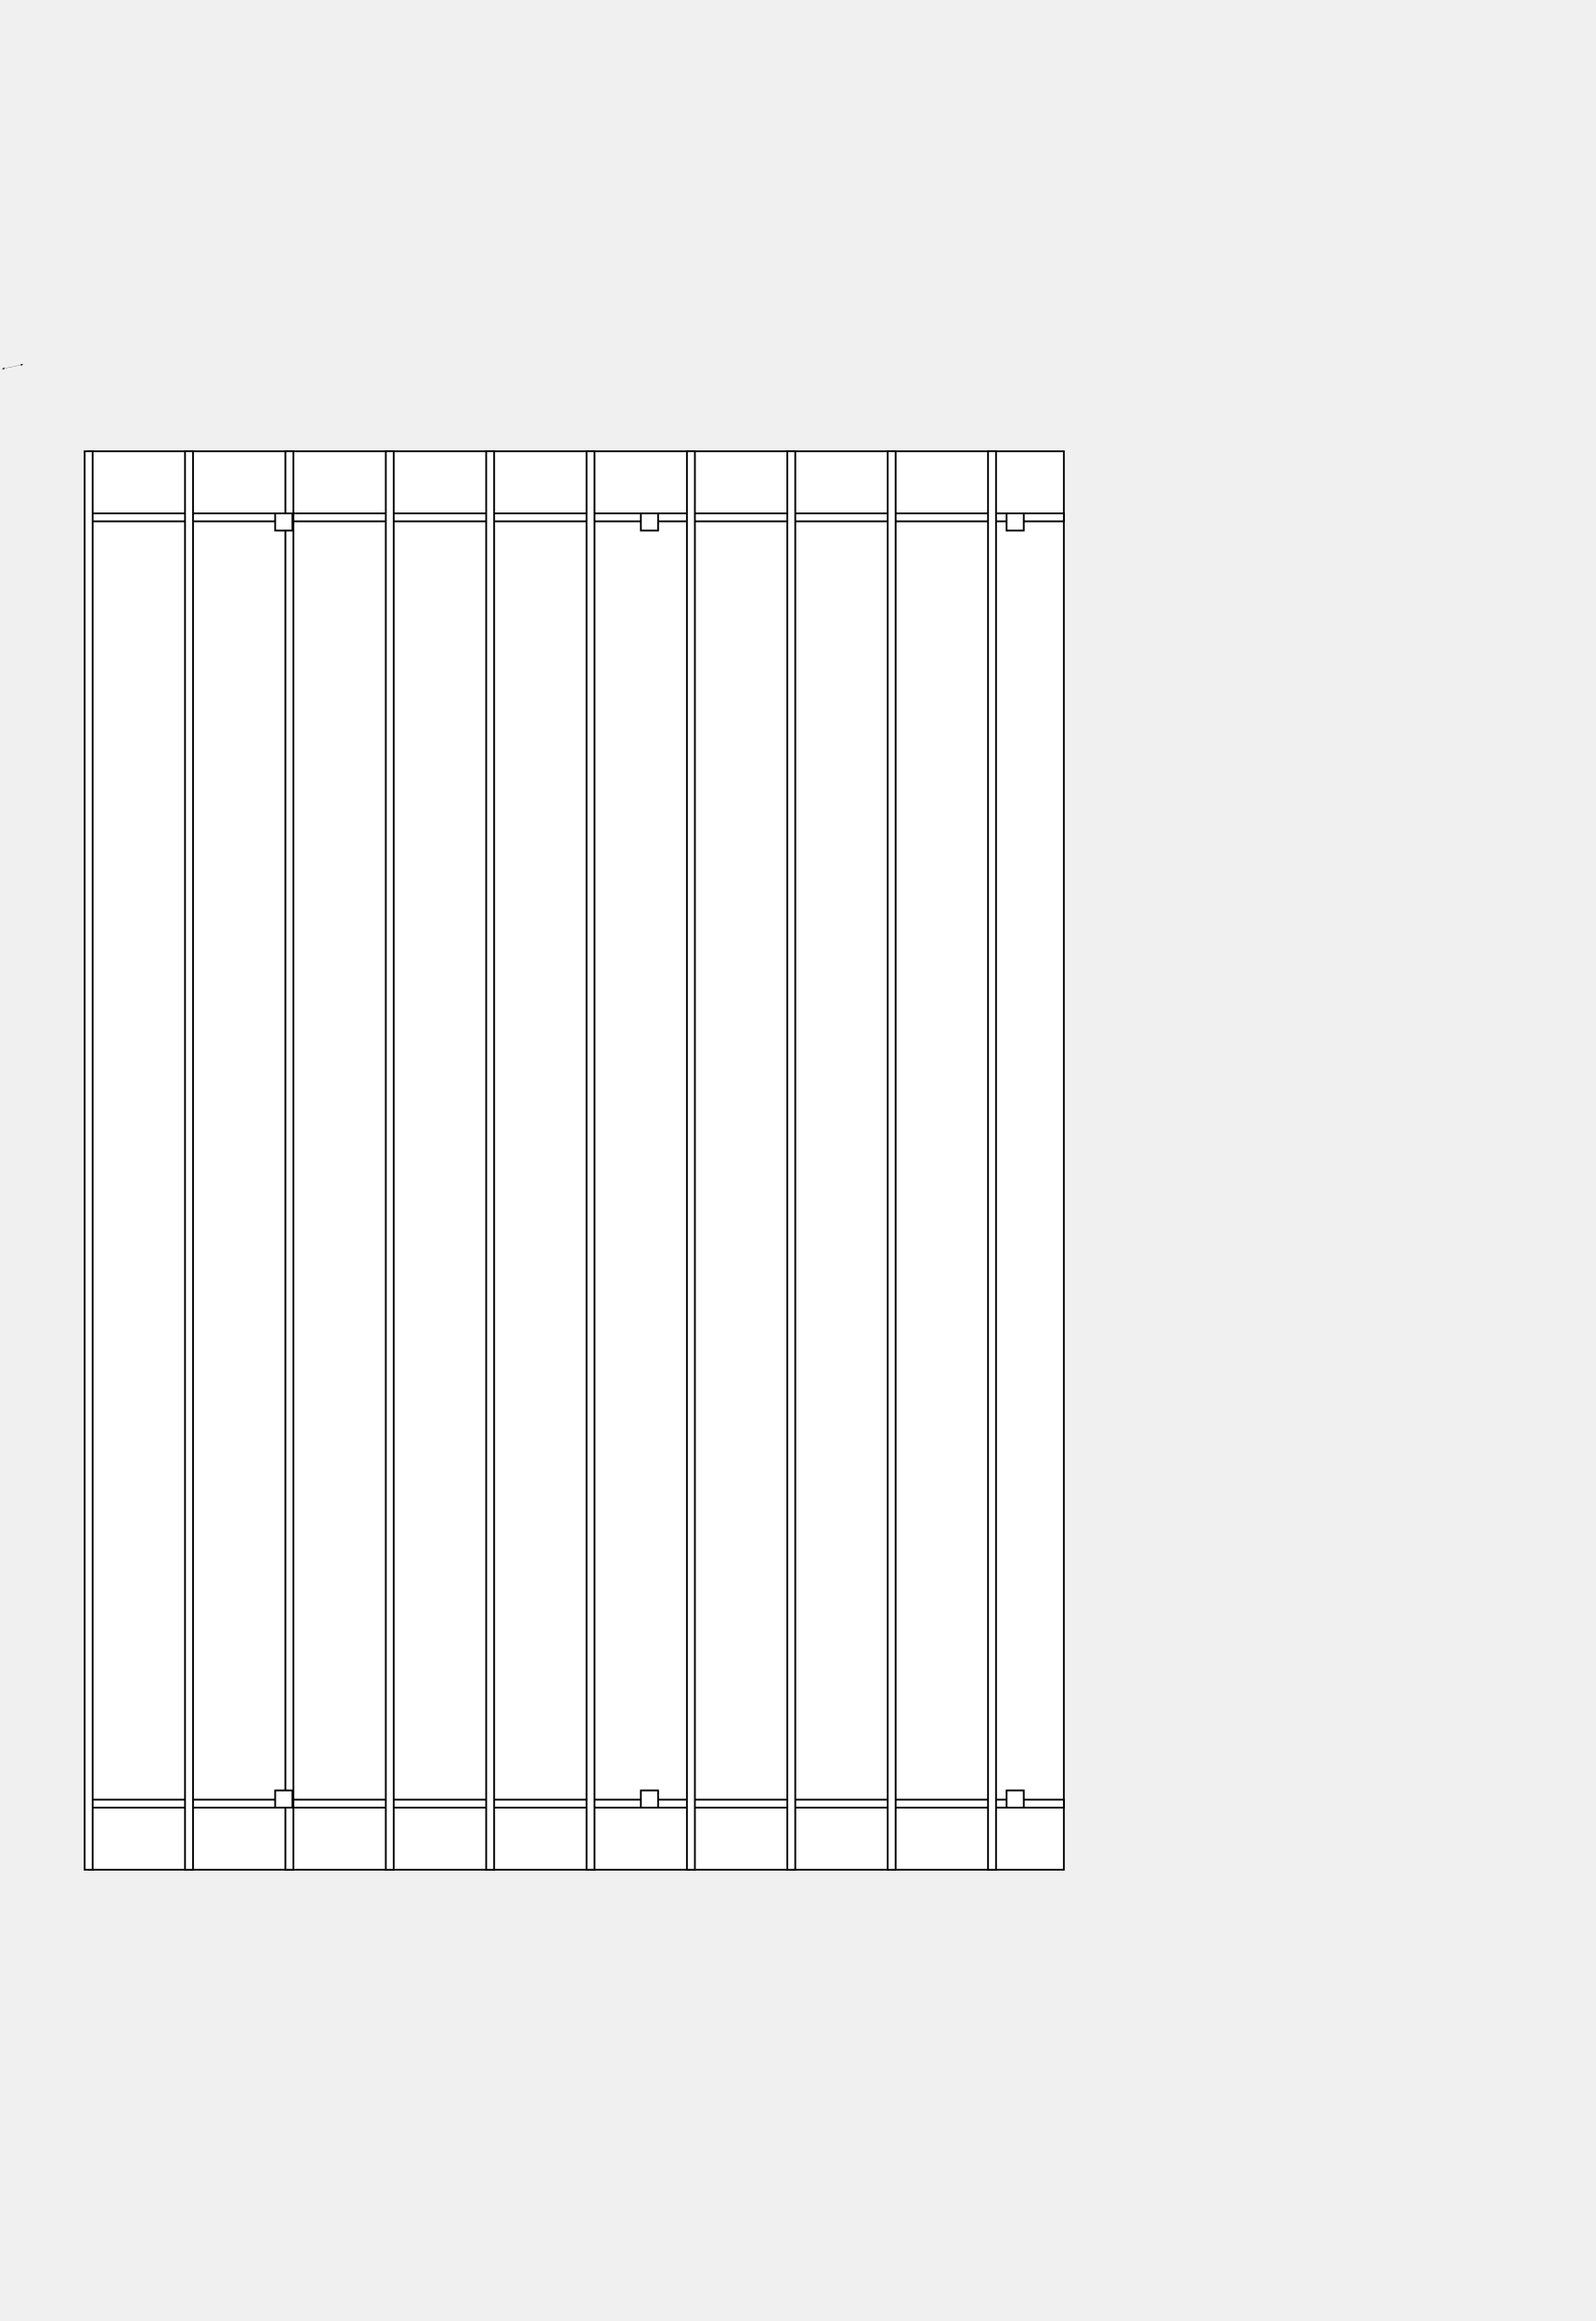
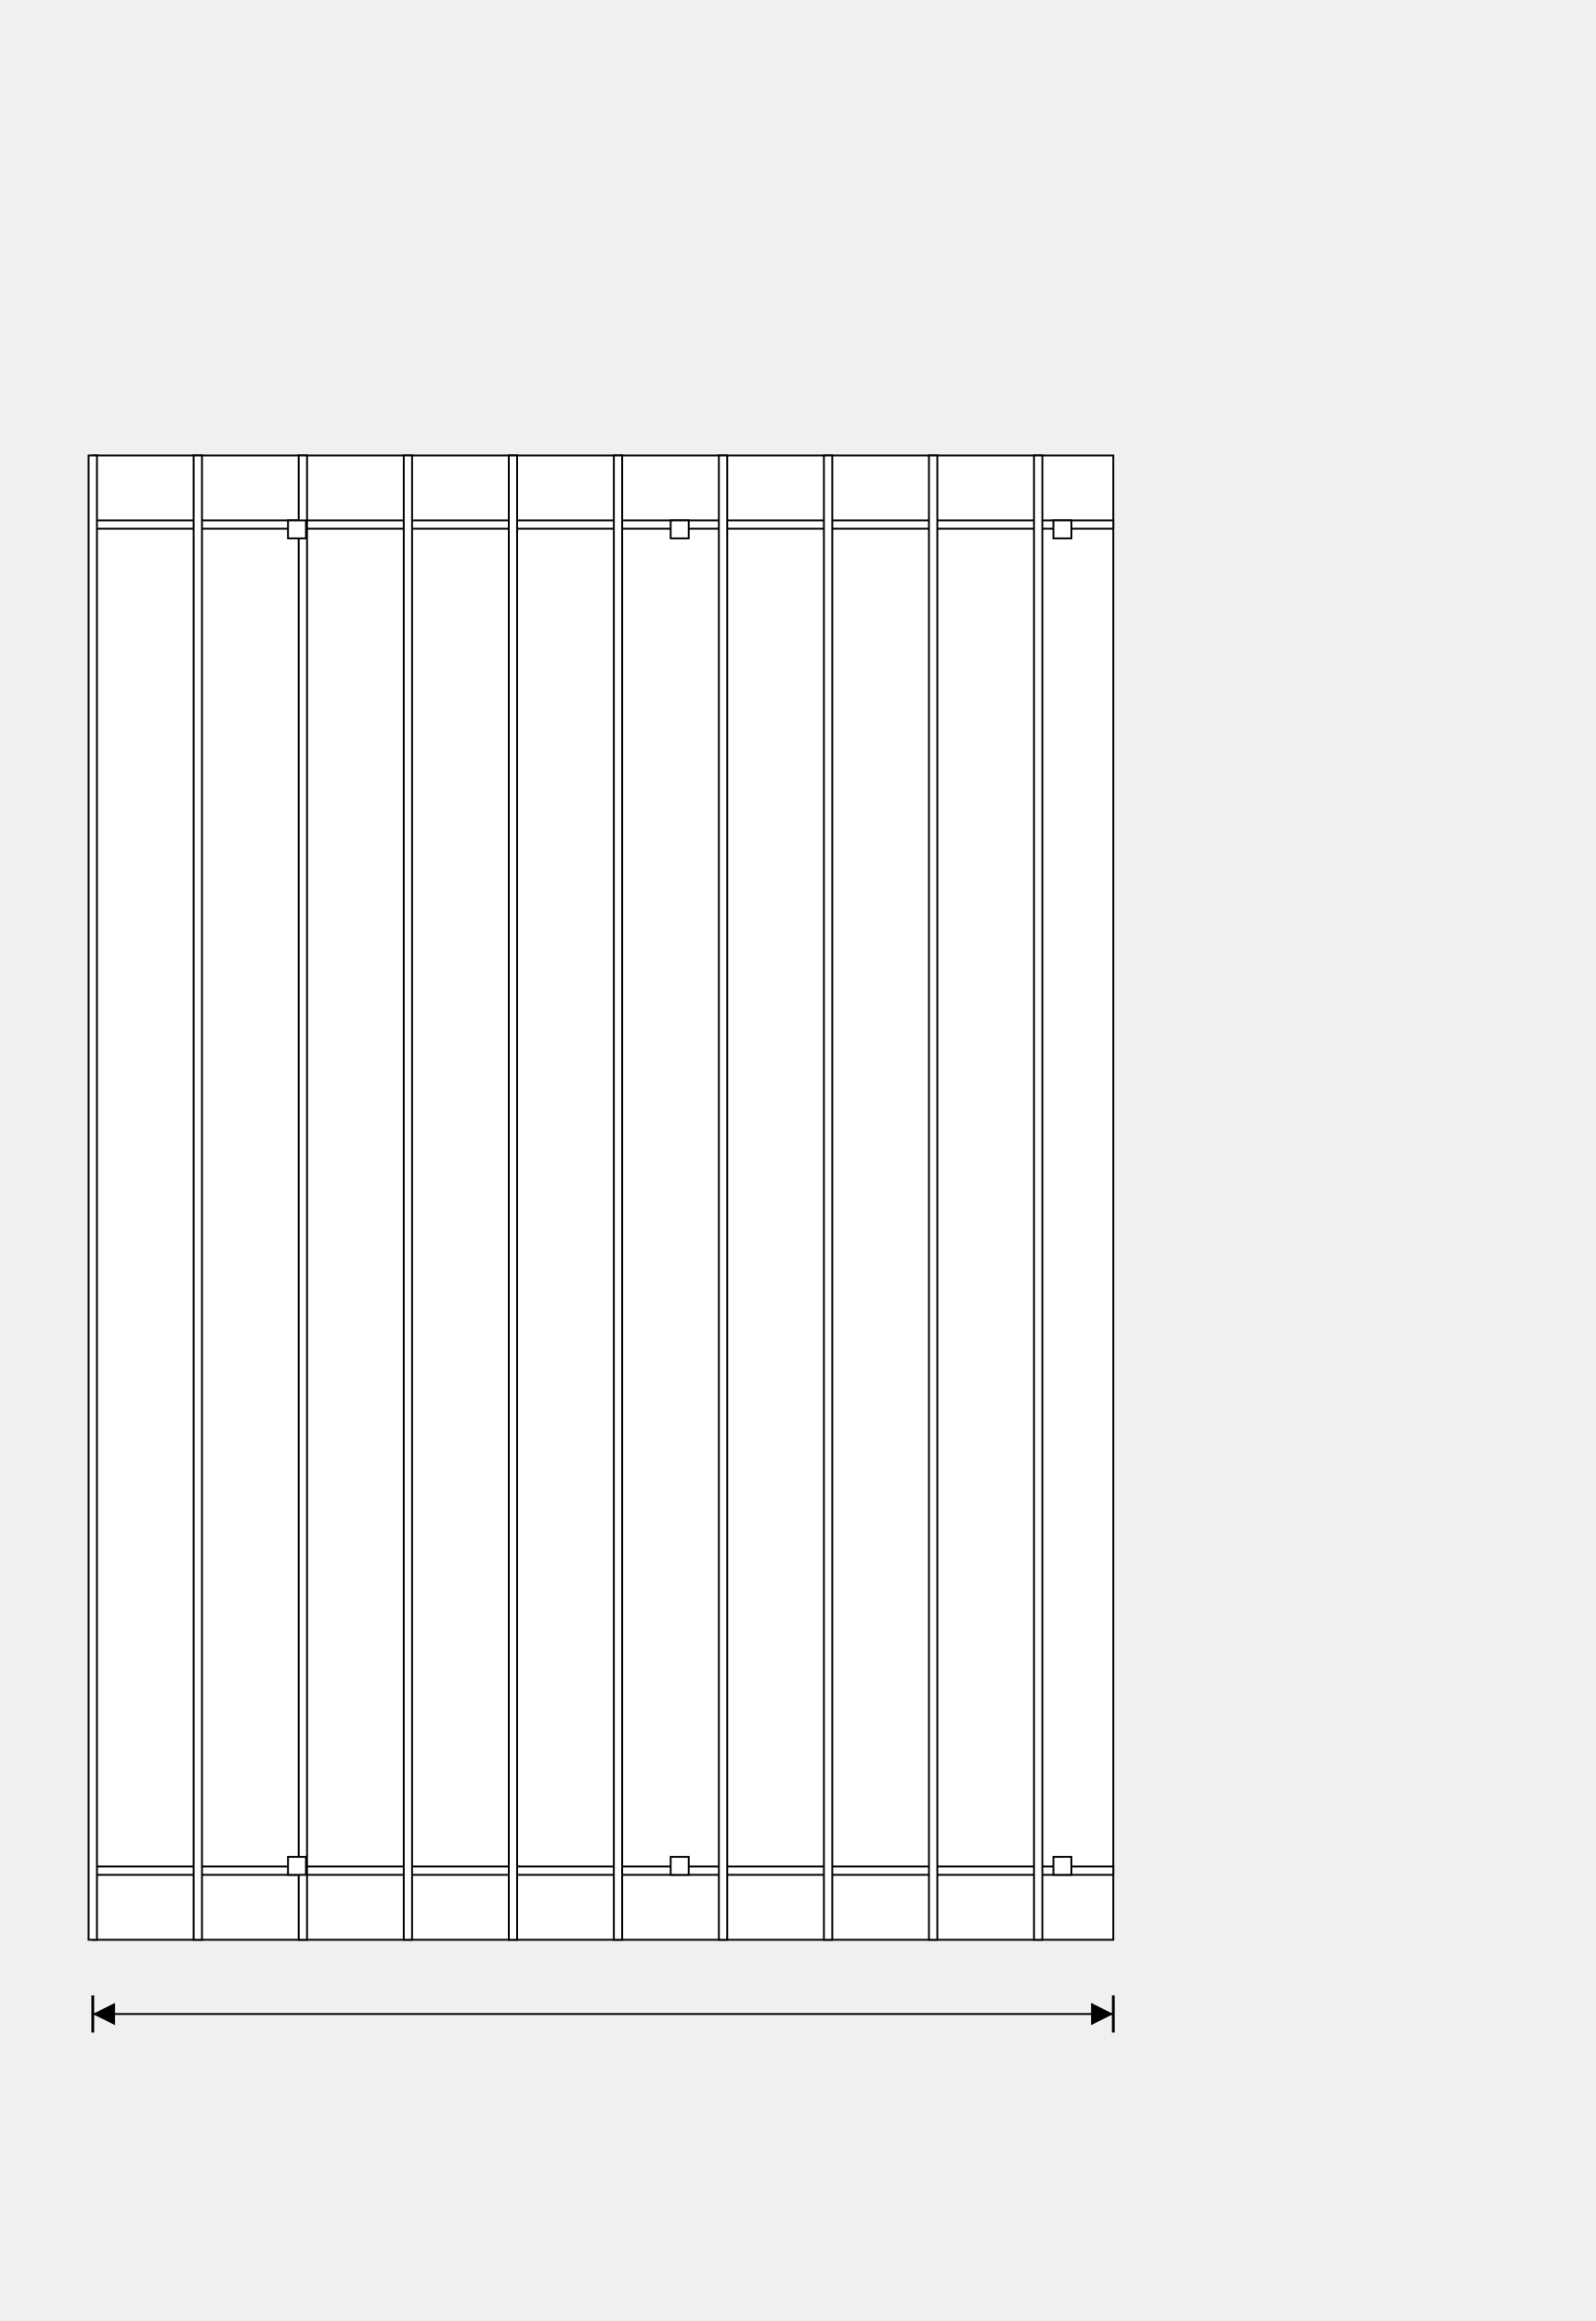
- <svg xmlns="http://www.w3.org/2000/svg" height="8000" width="5500" viewBox="0 0 9000 9000">
+ <svg xmlns="http://www.w3.org/2000/svg" height="8000" width="5500" viewBox="0 0 8600 8600">
  <rect style="fill: white; stroke: black; stroke-width: 10;" x="500" y="500" width="5500" height="8000" />
  <rect style="fill: white; stroke: black; stroke-width: 10;" x="500" y="850" width="5500" height="45" />
  <rect style="fill: white; stroke: black; stroke-width: 10;" x="500" y="8105" width="5500" height="45" />
  <rect style="fill: white; stroke: black; stroke-width: 10;" x="477.5" y="500" width="45" height="8000" />
  <rect style="fill: white; stroke: black; stroke-width: 10;" x="1043.611" y="500" width="45" height="8000" />
  <rect style="fill: white; stroke: black; stroke-width: 10;" x="1609.722" y="500" width="45" height="8000" />
  <rect style="fill: white; stroke: black; stroke-width: 10;" x="2175.833" y="500" width="45" height="8000" />
  <rect style="fill: white; stroke: black; stroke-width: 10;" x="2741.944" y="500" width="45" height="8000" />
  <rect style="fill: white; stroke: black; stroke-width: 10;" x="3308.056" y="500" width="45" height="8000" />
  <rect style="fill: white; stroke: black; stroke-width: 10;" x="3874.167" y="500" width="45" height="8000" />
  <rect style="fill: white; stroke: black; stroke-width: 10;" x="4440.278" y="500" width="45" height="8000" />
  <rect style="fill: white; stroke: black; stroke-width: 10;" x="5006.389" y="500" width="45" height="8000" />
  <rect style="fill: white; stroke: black; stroke-width: 10;" x="5572.5" y="500" width="45" height="8000" />
  <rect style="fill: white; stroke: black; stroke-width: 10;" x="1552" y="850" width="97" height="97" />
  <rect style="fill: white; stroke: black; stroke-width: 10;" x="5677" y="850" width="97" height="97" />
  <rect style="fill: white; stroke: black; stroke-width: 10;" x="1552" y="8053" width="97" height="97" />
  <rect style="fill: white; stroke: black; stroke-width: 10;" x="5677" y="8053" width="97" height="97" />
  <rect style="fill: white; stroke: black; stroke-width: 10;" x="3614.5" y="850" width="97" height="97" />
  <rect style="fill: white; stroke: black; stroke-width: 10;" x="3614.5" y="8053" width="97" height="97" />
  <marker id="beginArrow" markerWidth="12" markerHeight="12" refX="0" refY="6" orient="auto">
    <path d="M0,6 L12,0 L12,12 L0,6" />
  </marker>
  <marker id="endArrow" markerWidth="12" markerHeight="12" refX="12" refY="6" orient="auto">
    <path d="M0,0 L12,6 L0,12 L0,0" />
  </marker>
-   <line style="stroke: black; marker-start: url(#beginArrow); marker-end: url(#endArrow)" x1="130" y1="10" x2="12" y2="35" />
+   <line style="stroke: black; stroke-width: 10; marker-start: url(#beginArrow); marker-end: url(#endArrow)" x1="500" y1="8900" x2="6000" y2="8900" />
+   <line style="stroke: black; stroke-width: 15;" x1="500" y1="8800" x2="500" y2="9000" />
+   <line style="stroke: black; stroke-width: 15;" x1="6000" y1="8800" x2="6000" y2="9000" />
</svg>
